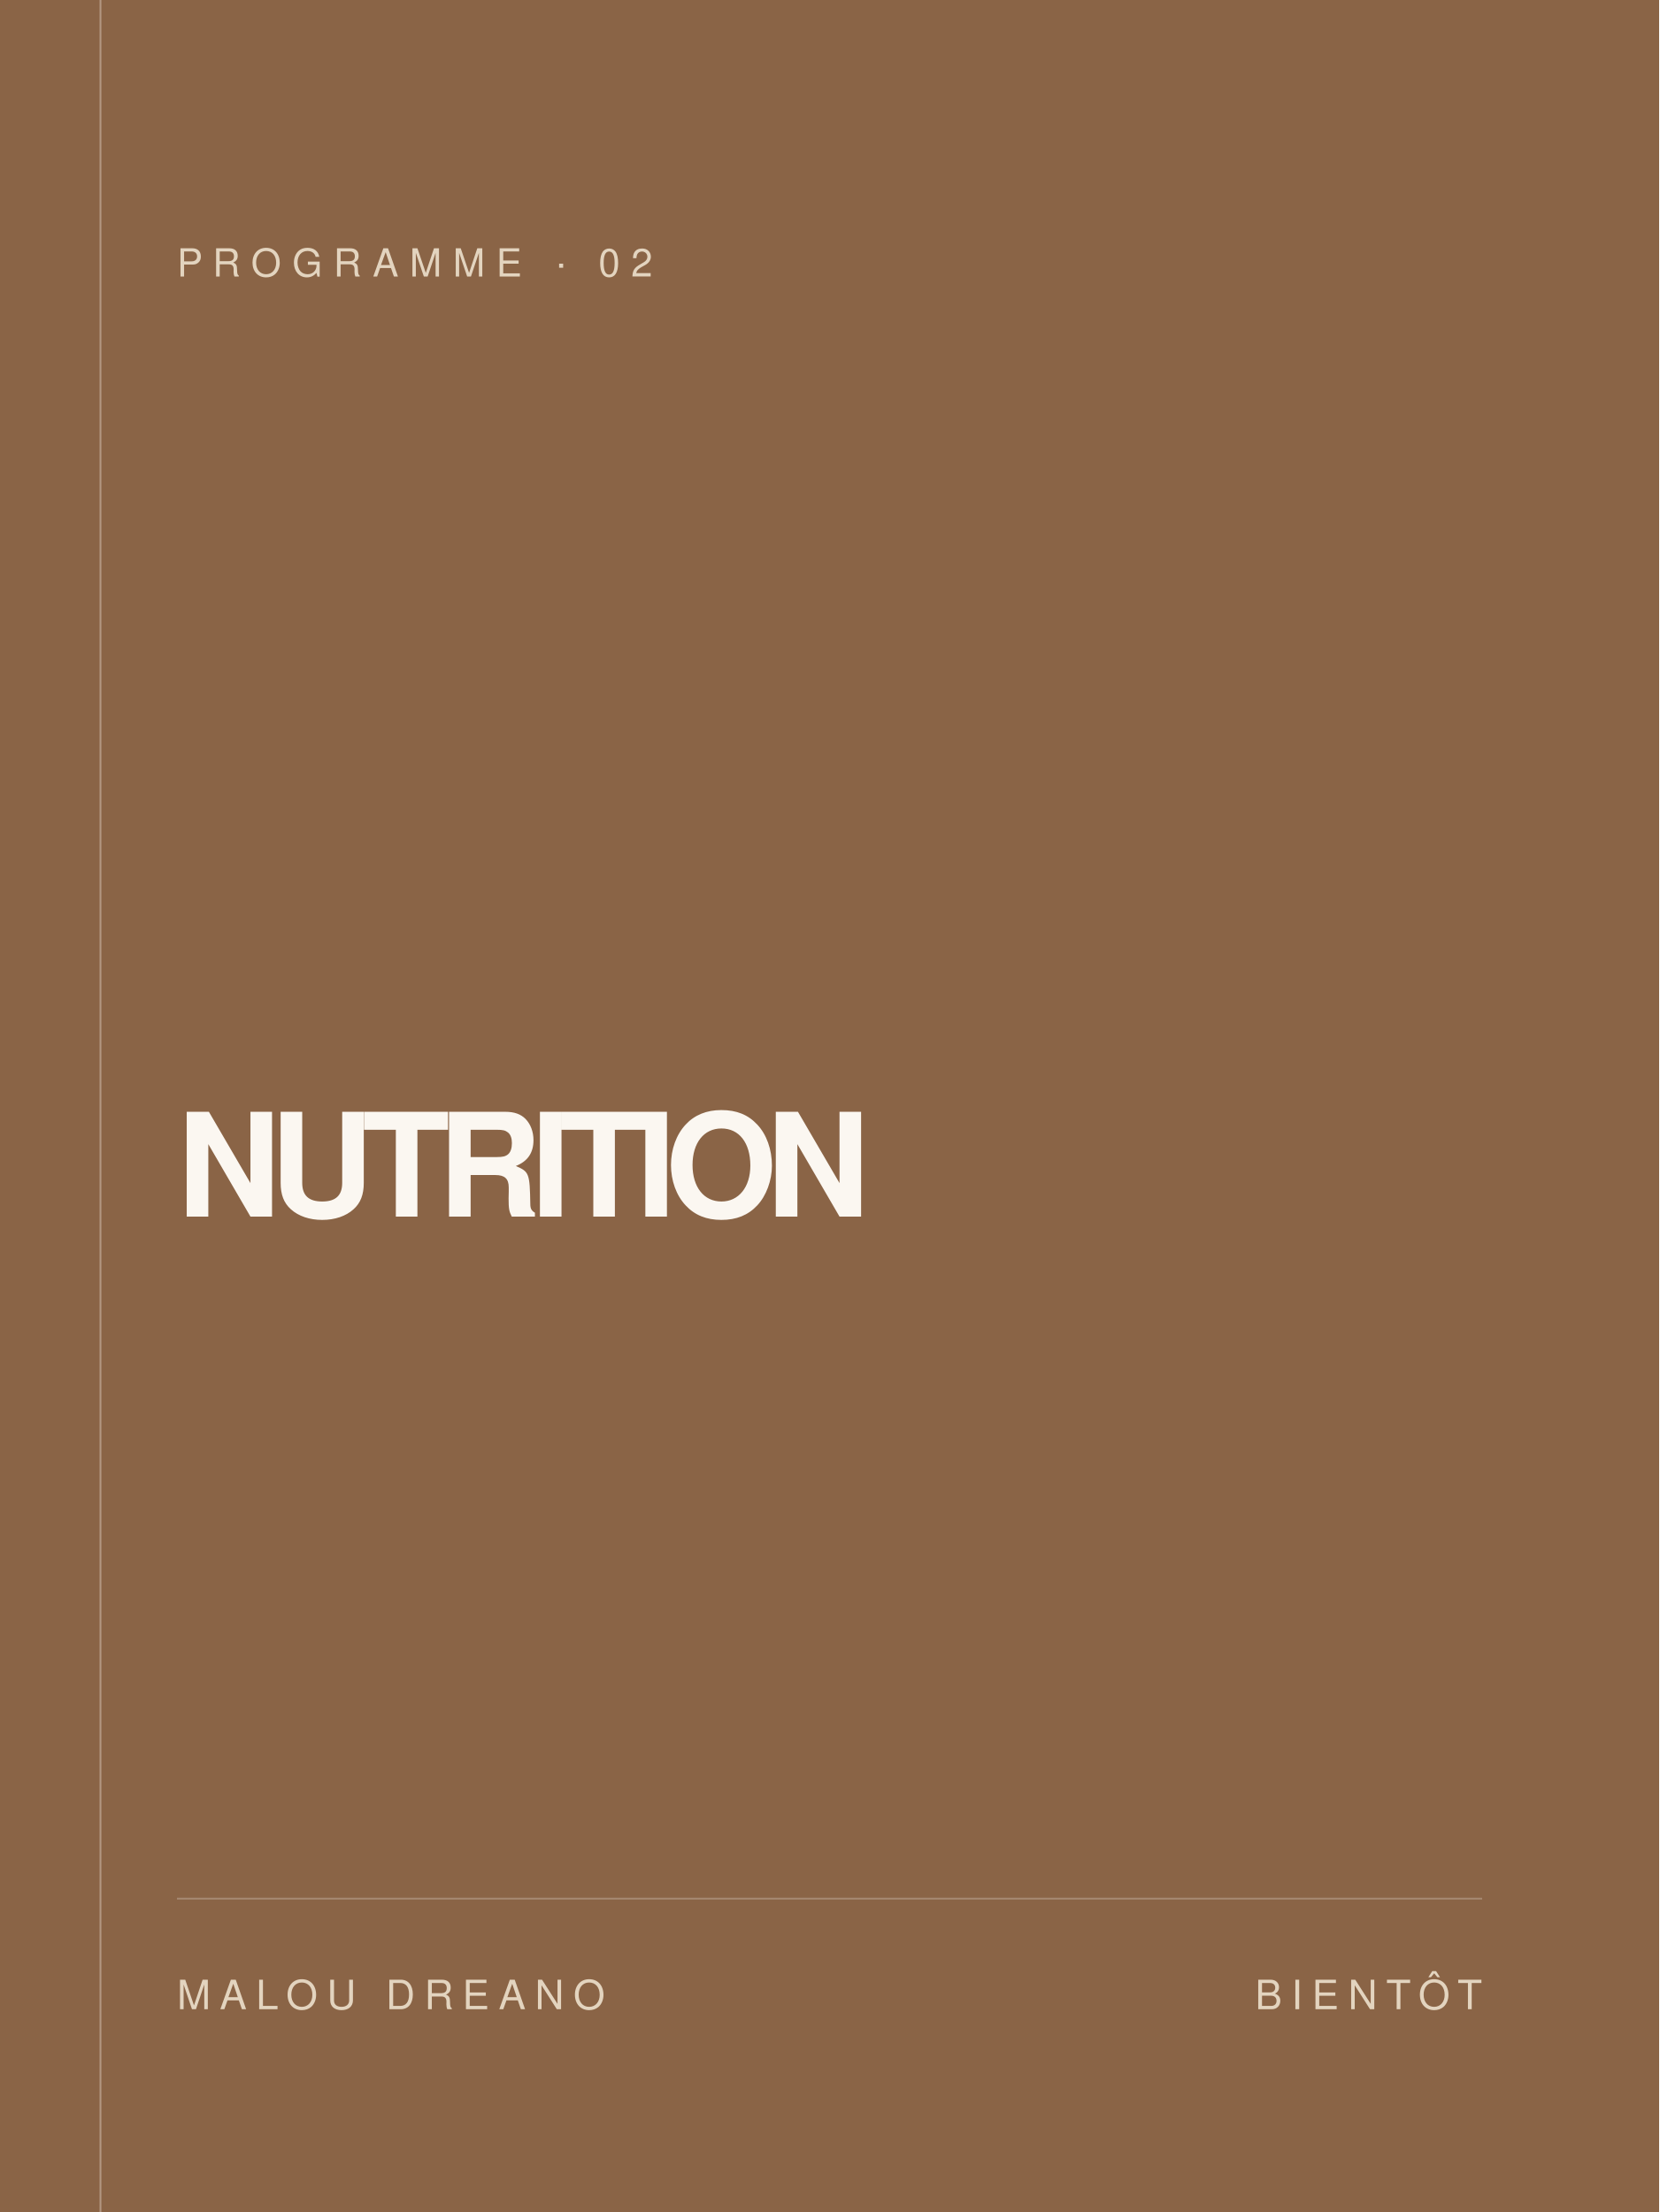
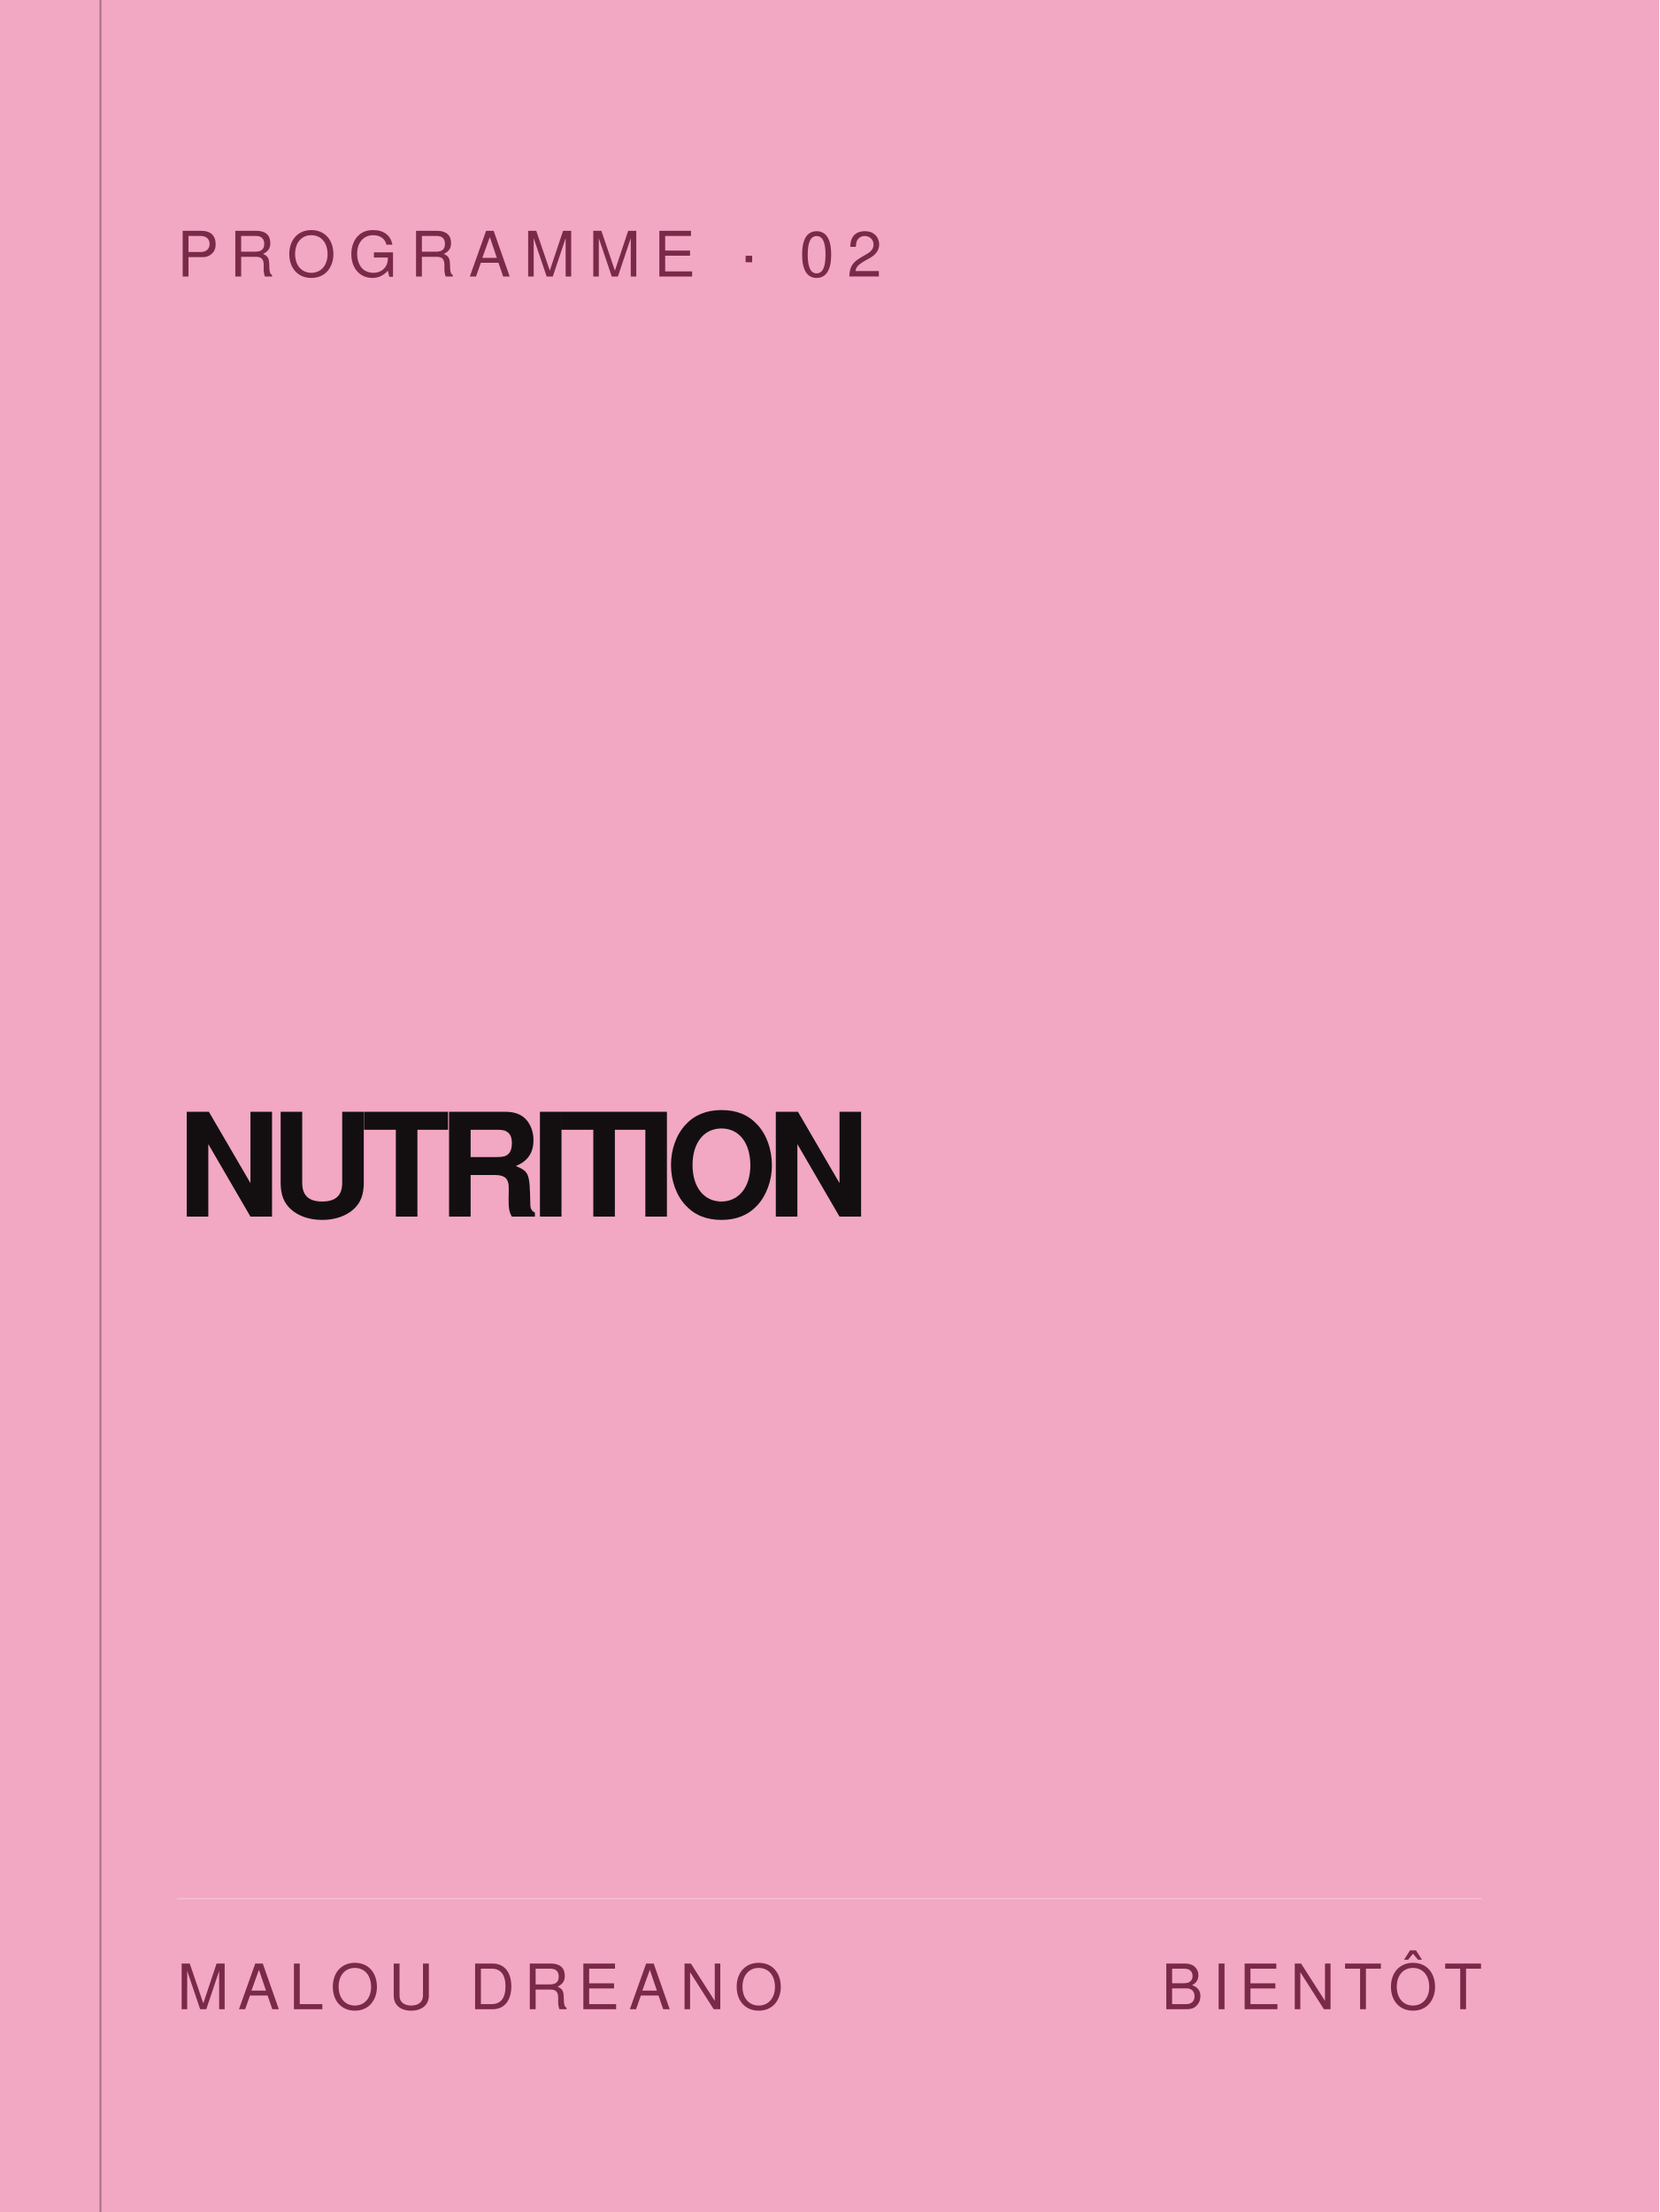
<svg xmlns="http://www.w3.org/2000/svg" viewBox="0 0 900 1200">
-   <rect width="900" height="1200" fill="#8A6446" />
-   <rect x="54" y="0" width="1" height="1200" fill="#FBF7F1" opacity=".35" />
-   <text x="96" y="150" fill="#E3D4BF" font-family="Helvetica,Arial,sans-serif" font-size="21" letter-spacing="6">PROGRAMME · 02</text>
-   <text x="96" y="660" fill="#FBF7F1" font-family="Helvetica,Arial,sans-serif" font-size="78" font-weight="bold" letter-spacing="-6">NUTRITION</text>
-   <text x="96" y="782" fill="#FBF7F1" font-family="Helvetica,Arial,sans-serif" font-size="78" font-weight="bold" letter-spacing="-6" />
-   <text x="96" y="904" fill="#FBF7F1" font-family="Helvetica,Arial,sans-serif" font-size="78" font-weight="bold" letter-spacing="-6" />
+   <rect width="900" height="1200" fill="#F2A7C3" />
+   <rect x="54" y="0" width="1" height="1200" fill="#130F11" opacity=".35" />
+   <text x="96" y="150" fill="#7A2A48" font-family="Helvetica,Arial,sans-serif" font-size="34" letter-spacing="7">PROGRAMME · 02</text>
+   <text x="96" y="660" fill="#130F11" font-family="Helvetica,Arial,sans-serif" font-size="78" font-weight="bold" letter-spacing="-6">NUTRITION</text>
+   <text x="96" y="782" fill="#130F11" font-family="Helvetica,Arial,sans-serif" font-size="78" font-weight="bold" letter-spacing="-6" />
+   <text x="96" y="904" fill="#130F11" font-family="Helvetica,Arial,sans-serif" font-size="78" font-weight="bold" letter-spacing="-6" />
  <line x1="96" y1="1030" x2="804" y2="1030" stroke="#FBF7F1" stroke-opacity=".25" />
-   <text x="96" y="1090" fill="#E3D4BF" font-family="Helvetica,Arial,sans-serif" font-size="22" letter-spacing="5">MALOU DREANO</text>
-   <text x="804" y="1090" fill="#E3D4BF" font-family="Helvetica,Arial,sans-serif" font-size="22" letter-spacing="5" text-anchor="end">BIENTÔT</text>
+   <text x="96" y="1090" fill="#7A2A48" font-family="Helvetica,Arial,sans-serif" font-size="34" letter-spacing="5">MALOU DREANO</text>
+   <text x="804" y="1090" fill="#7A2A48" font-family="Helvetica,Arial,sans-serif" font-size="34" letter-spacing="5" text-anchor="end">BIENTÔT</text>
</svg>
